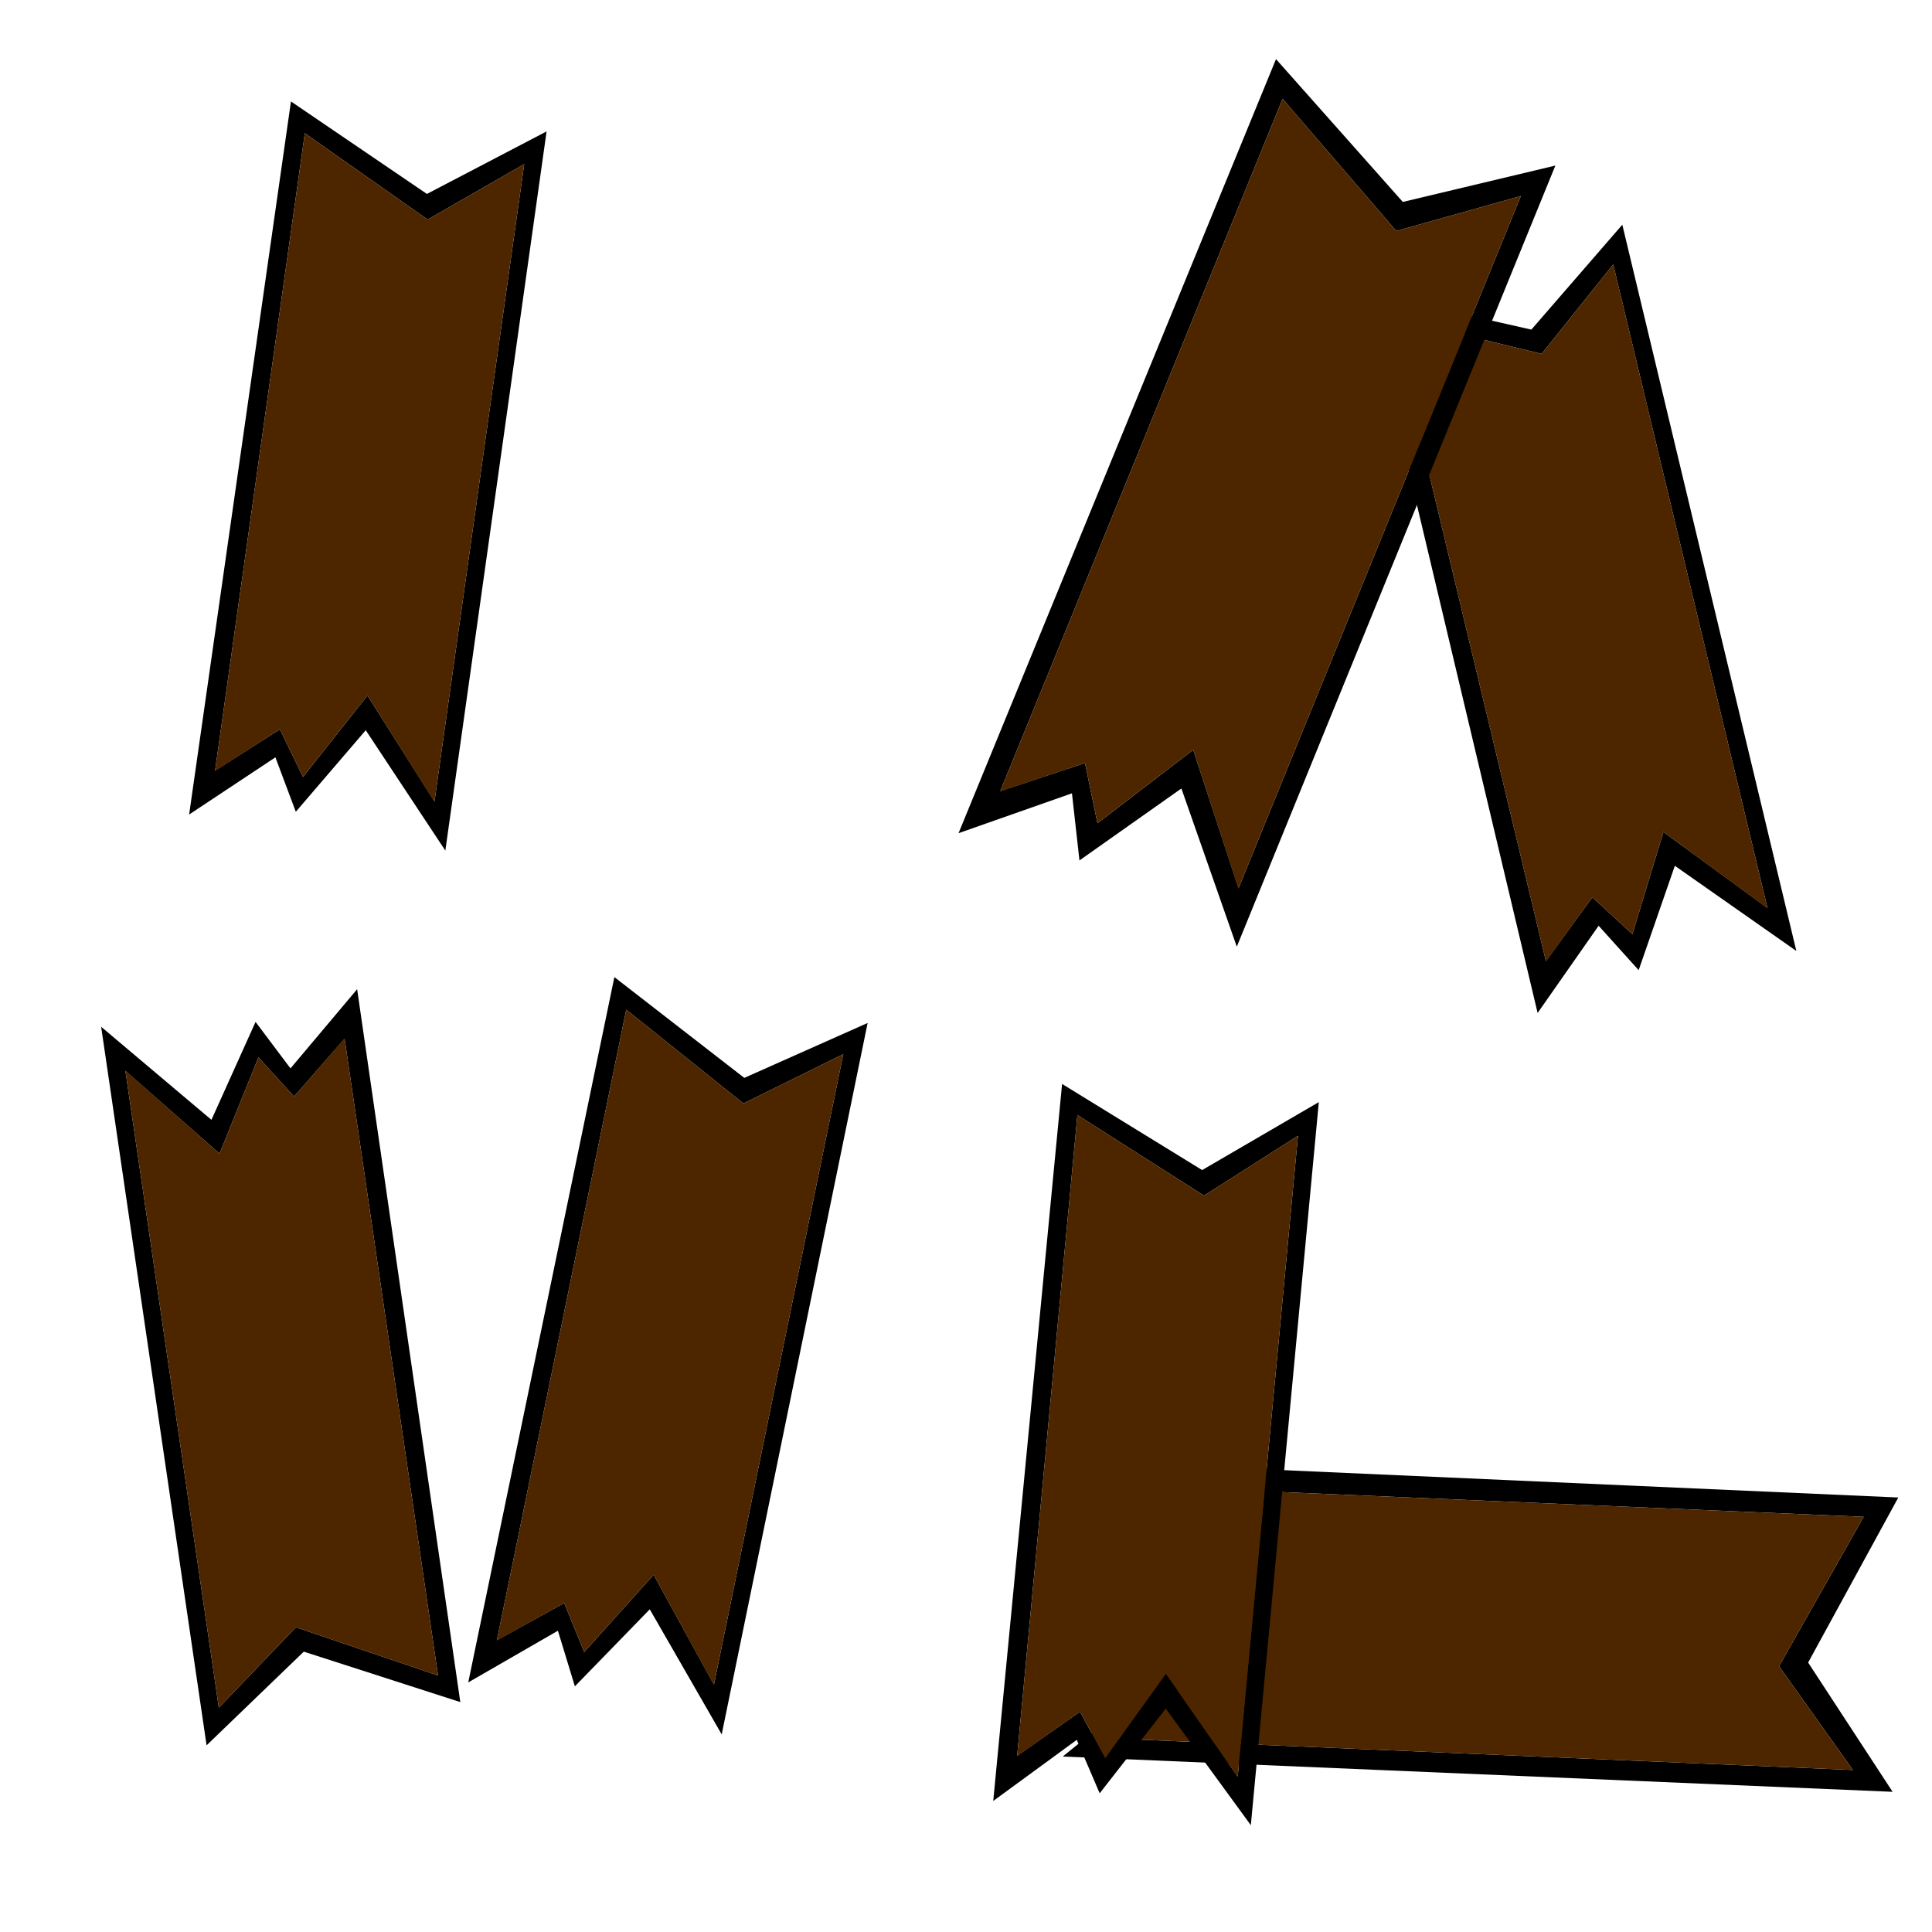
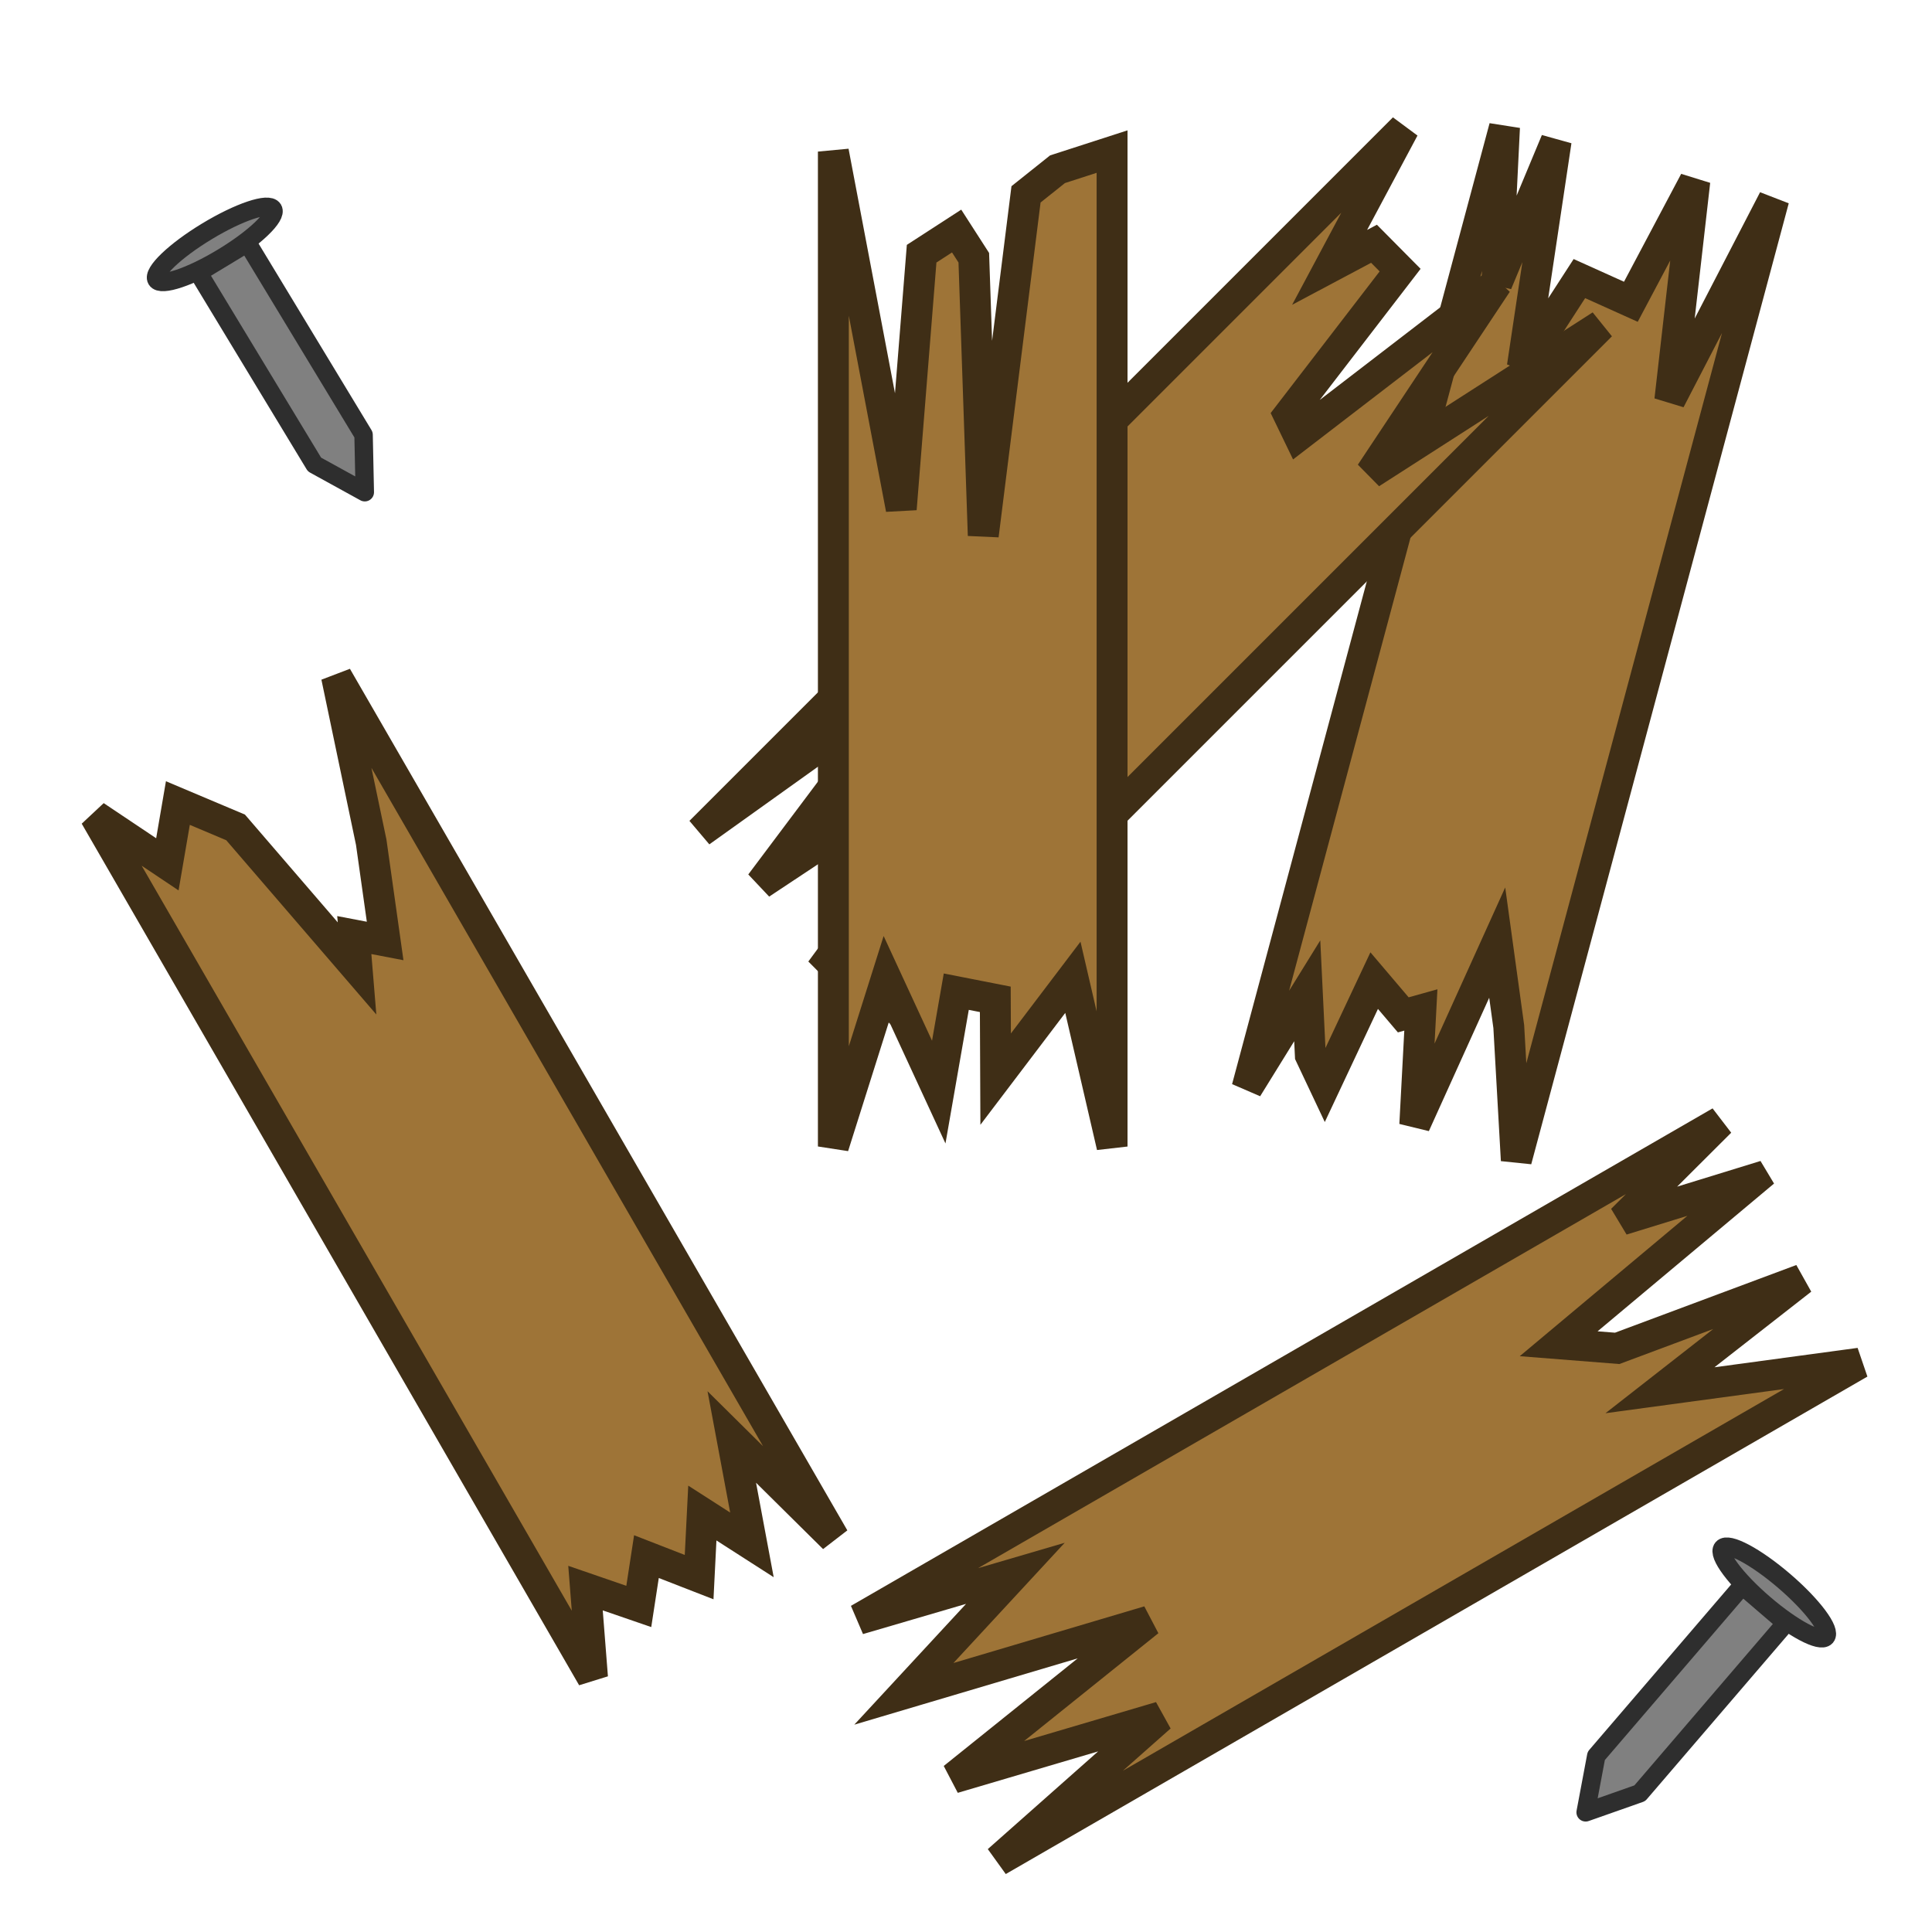
- <svg xmlns="http://www.w3.org/2000/svg" width="16" height="16" viewBox="0 0 4.233 4.233" version="1.1" id="svg29181">
-   <defs id="defs29178" />
+ <svg xmlns="http://www.w3.org/2000/svg" width="125" height="125" viewBox="0 0 33.073 33.073" version="1.1" id="svg852">
+   <defs id="defs849" />
  <g id="layer1">
-     <g id="g34957" transform="matrix(0.7102518,0.030196,-0.030196,0.7102518,1.743513,1.205247)">
-       <path id="path34950" style="fill:#000000;fill-opacity:1;stroke:none;stroke-width:0.092;stroke-linecap:butt;stroke-linejoin:miter;stroke-miterlimit:1.4;stroke-dasharray:none;stroke-opacity:1" d="M 0.98,2.768 1.222,3.041 1.042,3.139 1.361,3.343 0.98,3.68 H 3.54 L 3.263,3.293 3.519,2.773 Z M 1.146,2.837 H 3.415 L 3.174,3.308 3.415,3.618 H 1.146 L 1.483,3.332 1.167,3.147 1.322,3.043 Z" />
-       <path id="rect29963" style="fill:#4d2600;stroke:none;stroke-width:0.079;stroke-linecap:butt;stroke-linejoin:miter;stroke-miterlimit:1.4;stroke-dasharray:none;stroke-opacity:1" d="M 1.145,2.837 H 3.415 L 3.174,3.308 3.415,3.618 H 1.145 L 1.483,3.332 1.167,3.147 1.322,3.043 Z" />
+     <path id="rect846-5-6" style="fill:#9e7437;stroke:#3f2e16;stroke-width:0.529;stroke-linecap:round;stroke-miterlimit:4;stroke-dasharray:none" d="m 25.755,2.177 -4.408,16.45 1.031,-1.666 0.053,1.103 0.247,0.523 0.846,-1.8 0.498,0.586 0.301,-0.084 -0.104,1.965 1.411,-3.118 0.198,1.438 0.129,2.288 4.408,-16.45 -1.78,3.438 0.428,-3.75 -1.095,2.066 -0.881,-0.397 -0.977,1.509 0.579,-3.865 -1.015,2.435 z" />
+     <path id="rect846-5-6-2" style="fill:#9e7437;stroke:#3f2e16;stroke-width:0.529;stroke-linecap:round;stroke-miterlimit:4;stroke-dasharray:none" d="m 29.449,19.203 -14.75,8.516 2.683,-0.786 -1.909,2.063 4.191,-1.244 -3.343,2.685 3.543,-1.046 -2.779,2.461 14.75,-8.516 -3.419,0.463 2.427,-1.896 -3.159,1.179 -1.002,-0.079 3.344,-2.8 -0.009,-0.015 -2.25,0.693 z" />
+     <path id="rect846-5-6-7" style="fill:#9e7437;stroke:#3f2e16;stroke-width:0.529;stroke-linecap:round;stroke-miterlimit:4;stroke-dasharray:none" d="m 24.032,2.196 -12.043,12.043 3.666,-2.621 -2.634,3.51 4.15,-2.75 -2.986,4.056 0.015,0.015 4.144,-2.753 -2.98,3.917 12.043,-12.043 -3.942,2.531 2.16,-3.252 -3.393,2.608 -0.171,-0.354 1.907,-2.479 -0.447,-0.451 -0.76,0.404 z" />
+     <path id="rect846-5-6-0" style="fill:#9e7437;stroke:#3f2e16;stroke-width:0.529;stroke-linecap:round;stroke-miterlimit:4;stroke-dasharray:none" d="m 1.628,13.968 8.515,14.749 -0.12,-1.531 0.912,0.314 0.131,-0.853 0.902,0.351 0.055,-1.097 0.849,0.545 -0.345,-1.847 1.749,1.731 -8.515,-14.749 0.594,2.838 0.238,1.689 -0.528,-0.101 0.047,0.571 L 4.033,14.164 3.045,13.747 2.865,14.796 Z" />
+     <path id="rect846-5-6-9" style="fill:#9e7437;stroke:#3f2e16;stroke-width:0.529;stroke-linecap:round;stroke-miterlimit:4;stroke-dasharray:none" d="M 14.266,2.595 V 19.626 l 0.907,-2.872 0.897,1.941 0.3,-1.719 0.668,0.131 0.006,1.366 1.322,-1.743 0.671,2.897 V 2.595 l -0.934,0.302 -0.539,0.43 -0.732,5.839 -0.162,-4.754 -0.294,-0.457 -0.599,0.388 -0.349,4.37 z" />
+     <g id="g6836" transform="matrix(0.6353678,-0.3846884,0.3846884,0.6353678,-47.36639,21.04303)" style="stroke-width:0.425;stroke-miterlimit:4;stroke-dasharray:none">
+       <path id="rect1151" style="fill:#808080;fill-opacity:1;stroke:#2e2e2e;stroke-width:0.425;stroke-linecap:butt;stroke-linejoin:round;stroke-miterlimit:4;stroke-dasharray:none;stroke-opacity:1;paint-order:normal" d="m 69.881,16.536 v 5.17 l 0.661,1.146 0.661,-1.146 v -5.17 z" />
+       <rect style="fill:#808080;fill-opacity:1;stroke:#2e2e2e;stroke-width:0.425;stroke-linecap:round;stroke-miterlimit:4;stroke-dasharray:none;stroke-opacity:1" id="rect1772" width="3.137" height="0.702" x="68.974" y="15.825" ry="0.351" rx="1.569" />
    </g>
-     <g id="g34963" transform="matrix(0.0866518,-0.6155006,0.6155006,0.0866518,-1.37423,2.14794)">
-       <path id="path34959" style="fill:#000000;fill-opacity:1;stroke:none;stroke-width:0.092;stroke-linecap:butt;stroke-linejoin:miter;stroke-miterlimit:1.4;stroke-dasharray:none;stroke-opacity:1" d="M 0.98,2.768 1.222,3.041 1.042,3.139 1.361,3.343 0.98,3.68 H 3.54 L 3.263,3.293 3.519,2.773 Z M 1.146,2.837 H 3.415 L 3.174,3.308 3.415,3.618 H 1.146 L 1.483,3.332 1.167,3.147 1.322,3.043 Z" />
-       <path id="path34961" style="fill:#4d2600;stroke:none;stroke-width:0.079;stroke-linecap:butt;stroke-linejoin:miter;stroke-miterlimit:1.4;stroke-dasharray:none;stroke-opacity:1" d="M 1.145,2.837 H 3.415 L 3.174,3.308 3.415,3.618 H 1.145 L 1.483,3.332 1.167,3.147 1.322,3.043 Z" />
-     </g>
-     <g id="g34969" transform="matrix(-0.1489574,-0.6215701,0.6215701,-0.1489574,1.794398,3.240868)">
-       <path id="path34965" style="fill:#000000;fill-opacity:1;stroke:none;stroke-width:0.092;stroke-linecap:butt;stroke-linejoin:miter;stroke-miterlimit:1.4;stroke-dasharray:none;stroke-opacity:1" d="M 0.98,2.768 1.222,3.041 1.042,3.139 1.361,3.343 0.98,3.68 H 3.54 L 3.263,3.293 3.519,2.773 Z M 1.146,2.837 H 3.415 L 3.174,3.308 3.415,3.618 H 1.146 L 1.483,3.332 1.167,3.147 1.322,3.043 Z" />
-       <path id="path34967" style="fill:#4d2600;stroke:none;stroke-width:0.079;stroke-linecap:butt;stroke-linejoin:miter;stroke-miterlimit:1.4;stroke-dasharray:none;stroke-opacity:1" d="M 1.145,2.837 H 3.415 L 3.174,3.308 3.415,3.618 H 1.145 L 1.483,3.332 1.167,3.147 1.322,3.043 Z" />
-     </g>
-     <g id="g34975" transform="matrix(0.2726353,-0.6685028,0.6685028,0.2726353,-0.01743606,1.72597)">
-       <path id="path34971" style="fill:#000000;fill-opacity:1;stroke:none;stroke-width:0.092;stroke-linecap:butt;stroke-linejoin:miter;stroke-miterlimit:1.4;stroke-dasharray:none;stroke-opacity:1" d="M 0.98,2.768 1.222,3.041 1.042,3.139 1.361,3.343 0.98,3.68 H 3.54 L 3.263,3.293 3.519,2.773 Z M 1.146,2.837 H 3.415 L 3.174,3.308 3.415,3.618 H 1.146 L 1.483,3.332 1.167,3.147 1.322,3.043 Z" />
-       <path id="path34973" style="fill:#4d2600;stroke:none;stroke-width:0.079;stroke-linecap:butt;stroke-linejoin:miter;stroke-miterlimit:1.4;stroke-dasharray:none;stroke-opacity:1" d="M 1.145,2.837 H 3.415 L 3.174,3.308 3.415,3.618 H 1.145 L 1.483,3.332 1.167,3.147 1.322,3.043 Z" />
-     </g>
-     <g id="g3538" transform="matrix(0.0902312,0.6149861,-0.6149861,0.0902312,2.396346,1.31492)">
-       <path id="path3534" style="fill:#000000;fill-opacity:1;stroke:none;stroke-width:0.092;stroke-linecap:butt;stroke-linejoin:miter;stroke-miterlimit:1.4;stroke-dasharray:none;stroke-opacity:1" d="M 0.98,2.768 1.222,3.041 1.042,3.139 1.361,3.343 0.98,3.68 H 3.54 L 3.263,3.293 3.519,2.773 Z M 1.146,2.837 H 3.415 L 3.174,3.308 3.415,3.618 H 1.146 L 1.483,3.332 1.167,3.147 1.322,3.043 Z" />
-       <path id="path3536" style="fill:#4d2600;stroke:none;stroke-width:0.079;stroke-linecap:butt;stroke-linejoin:miter;stroke-miterlimit:1.4;stroke-dasharray:none;stroke-opacity:1" d="M 1.145,2.837 H 3.415 L 3.174,3.308 3.415,3.618 H 1.145 L 1.483,3.332 1.167,3.147 1.322,3.043 Z" />
-     </g>
-     <g id="g3544" transform="matrix(0.1249042,-0.6088912,0.6088912,0.1249042,-0.7818964,3.93714)">
-       <path id="path3540" style="fill:#000000;fill-opacity:1;stroke:none;stroke-width:0.092;stroke-linecap:butt;stroke-linejoin:miter;stroke-miterlimit:1.4;stroke-dasharray:none;stroke-opacity:1" d="M 0.98,2.768 1.222,3.041 1.042,3.139 1.361,3.343 0.98,3.68 H 3.54 L 3.263,3.293 3.519,2.773 Z M 1.146,2.837 H 3.415 L 3.174,3.308 3.415,3.618 H 1.146 L 1.483,3.332 1.167,3.147 1.322,3.043 Z" />
-       <path id="path3542" style="fill:#4d2600;stroke:none;stroke-width:0.079;stroke-linecap:butt;stroke-linejoin:miter;stroke-miterlimit:1.4;stroke-dasharray:none;stroke-opacity:1" d="M 1.145,2.837 H 3.415 L 3.174,3.308 3.415,3.618 H 1.145 L 1.483,3.332 1.167,3.147 1.322,3.043 Z" />
-     </g>
-     <g id="g3550" transform="matrix(0.0581887,-0.6188405,0.6188405,0.0581887,0.4062078,4.391274)">
-       <path id="path3546" style="fill:#000000;fill-opacity:1;stroke:none;stroke-width:0.092;stroke-linecap:butt;stroke-linejoin:miter;stroke-miterlimit:1.4;stroke-dasharray:none;stroke-opacity:1" d="M 0.98,2.768 1.222,3.041 1.042,3.139 1.361,3.343 0.98,3.68 H 3.54 L 3.263,3.293 3.519,2.773 Z M 1.146,2.837 H 3.415 L 3.174,3.308 3.415,3.618 H 1.146 L 1.483,3.332 1.167,3.147 1.322,3.043 Z" />
-       <path id="path3548" style="fill:#4d2600;stroke:none;stroke-width:0.079;stroke-linecap:butt;stroke-linejoin:miter;stroke-miterlimit:1.4;stroke-dasharray:none;stroke-opacity:1" d="M 1.145,2.837 H 3.415 L 3.174,3.308 3.415,3.618 H 1.145 L 1.483,3.332 1.167,3.147 1.322,3.043 Z" />
+     <g id="g6836-3" transform="matrix(0.563741,0.4836047,-0.4836047,0.563741,-1.572157,-15.97276)" style="stroke-width:0.425;stroke-miterlimit:4;stroke-dasharray:none">
+       <path id="rect1151-6" style="fill:#808080;fill-opacity:1;stroke:#2e2e2e;stroke-width:0.425;stroke-linecap:butt;stroke-linejoin:round;stroke-miterlimit:4;stroke-dasharray:none;stroke-opacity:1;paint-order:normal" d="m 69.881,16.536 v 5.17 l 0.661,1.146 0.661,-1.146 v -5.17 z" />
+       <rect style="fill:#808080;fill-opacity:1;stroke:#2e2e2e;stroke-width:0.425;stroke-linecap:round;stroke-miterlimit:4;stroke-dasharray:none;stroke-opacity:1" id="rect1772-0" width="3.137" height="0.702" x="68.974" y="15.825" ry="0.351" rx="1.569" />
    </g>
  </g>
</svg>
